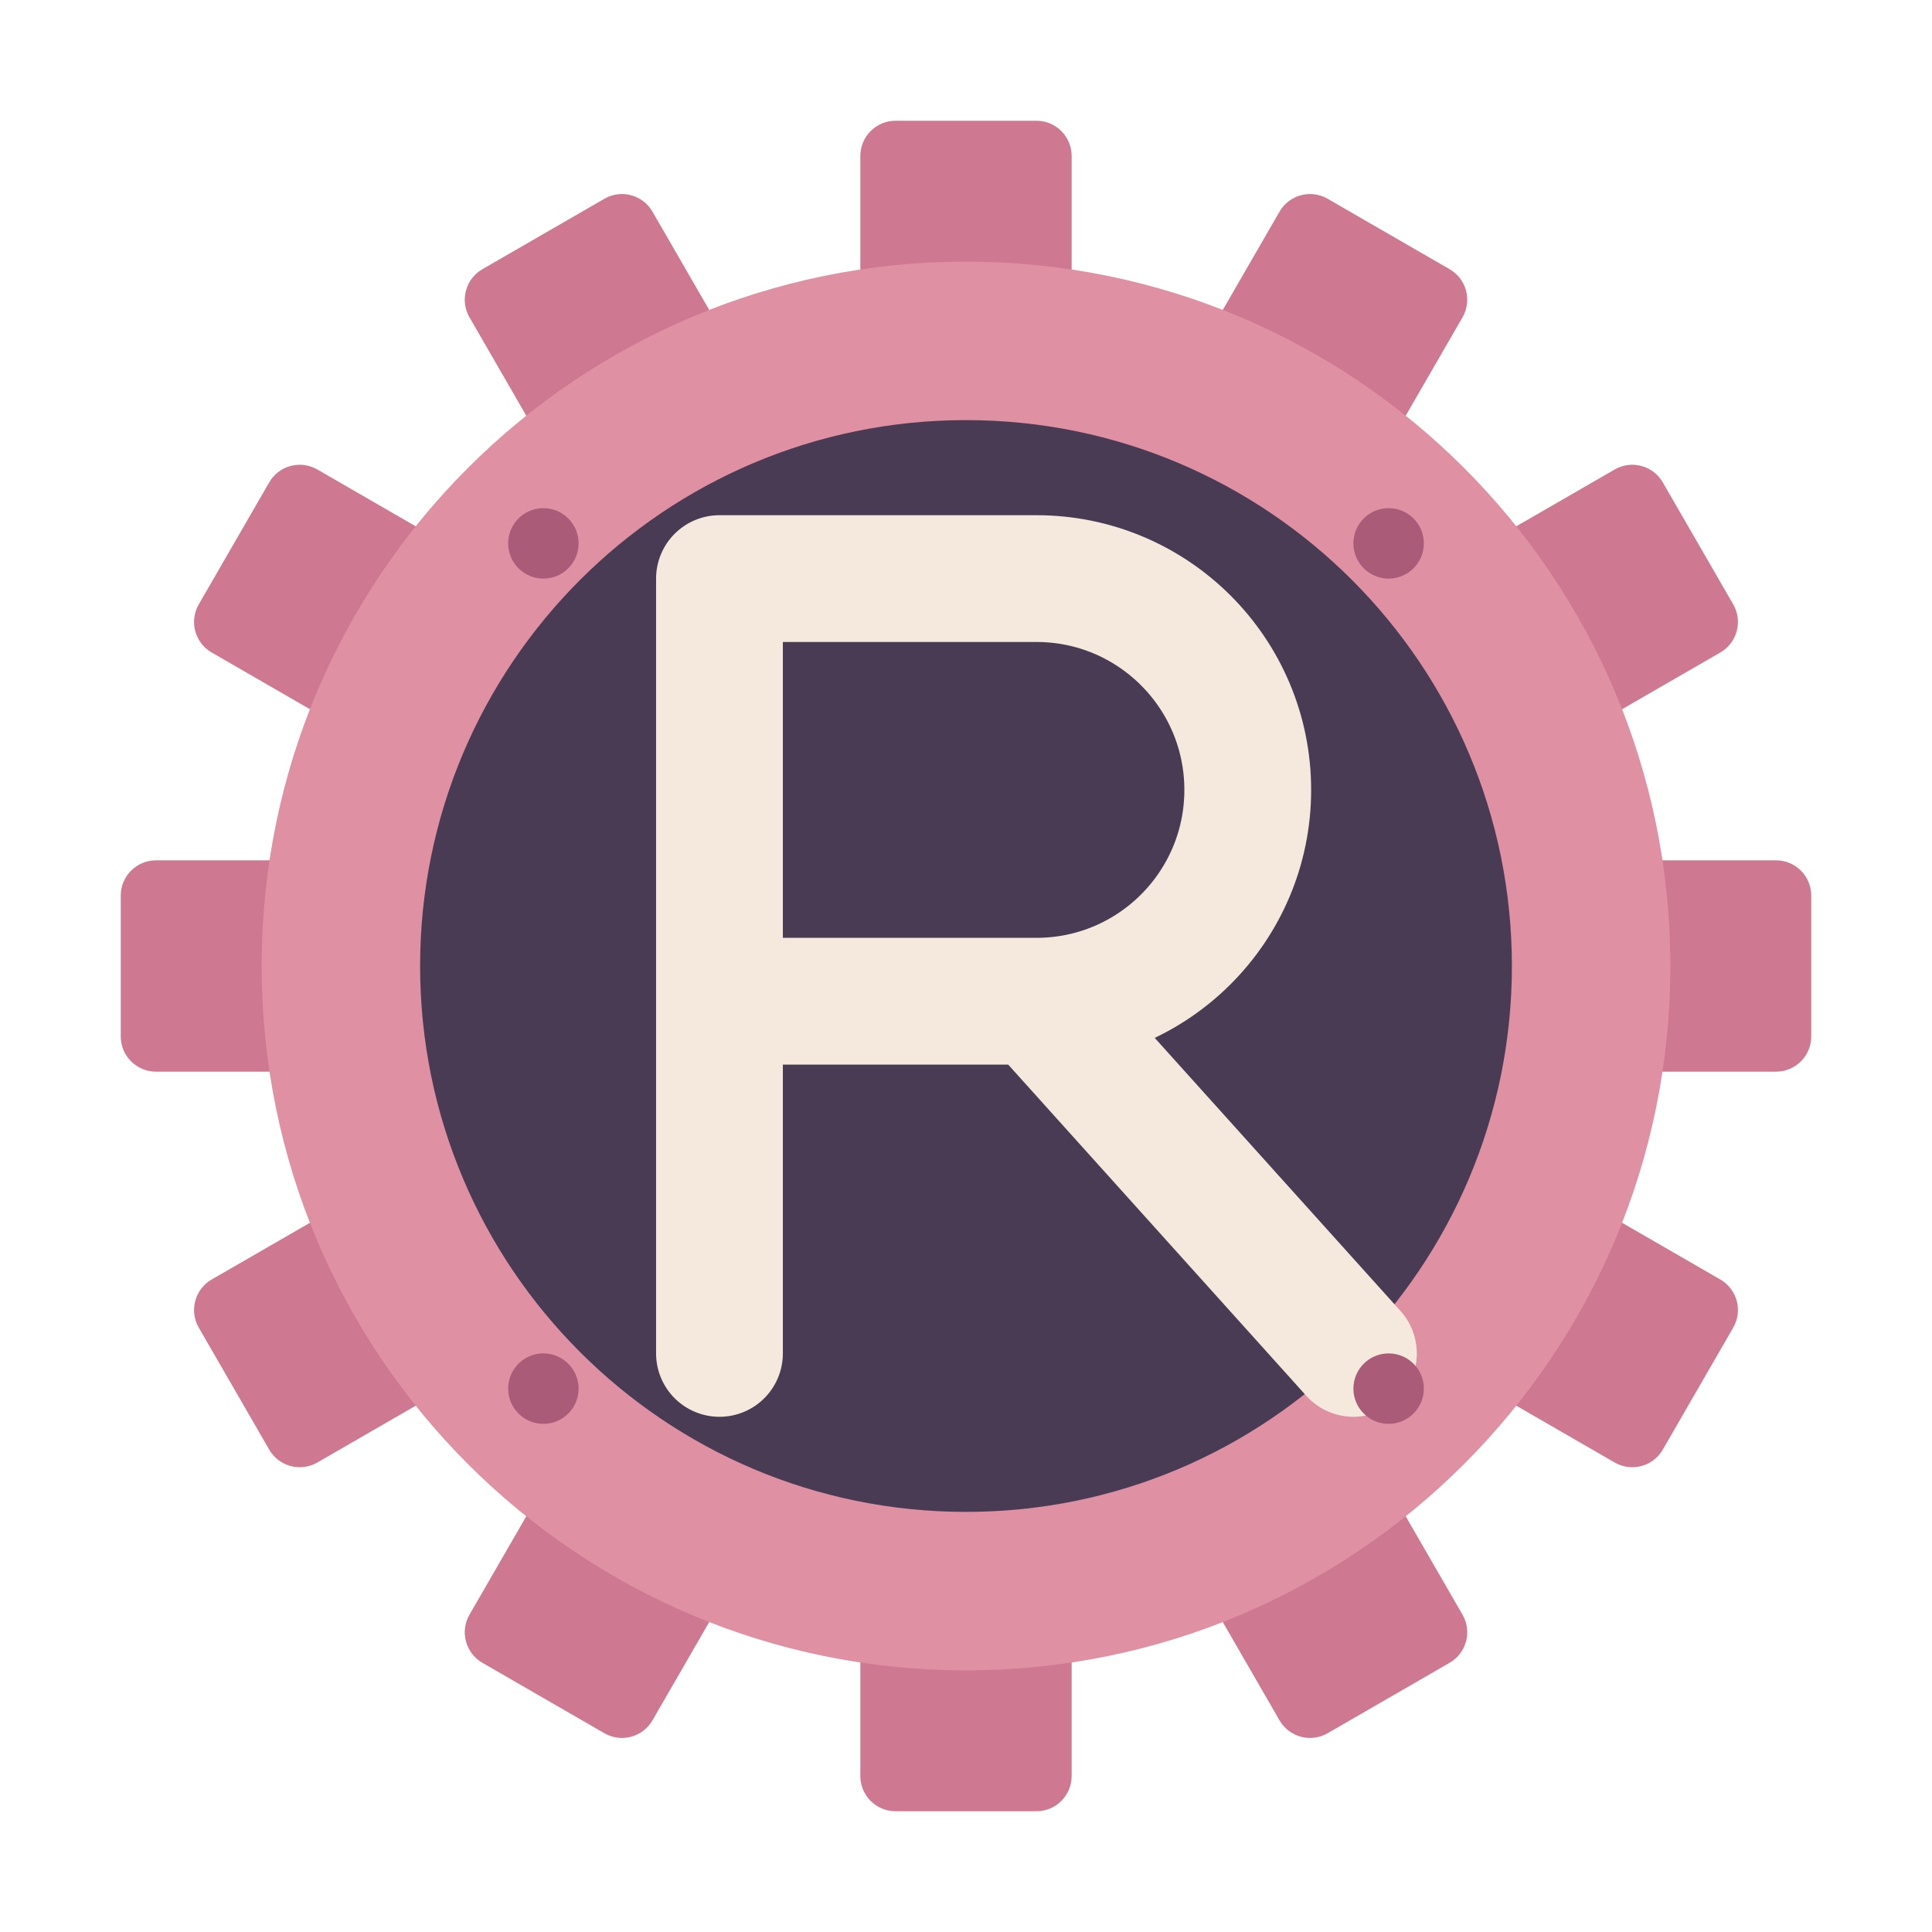
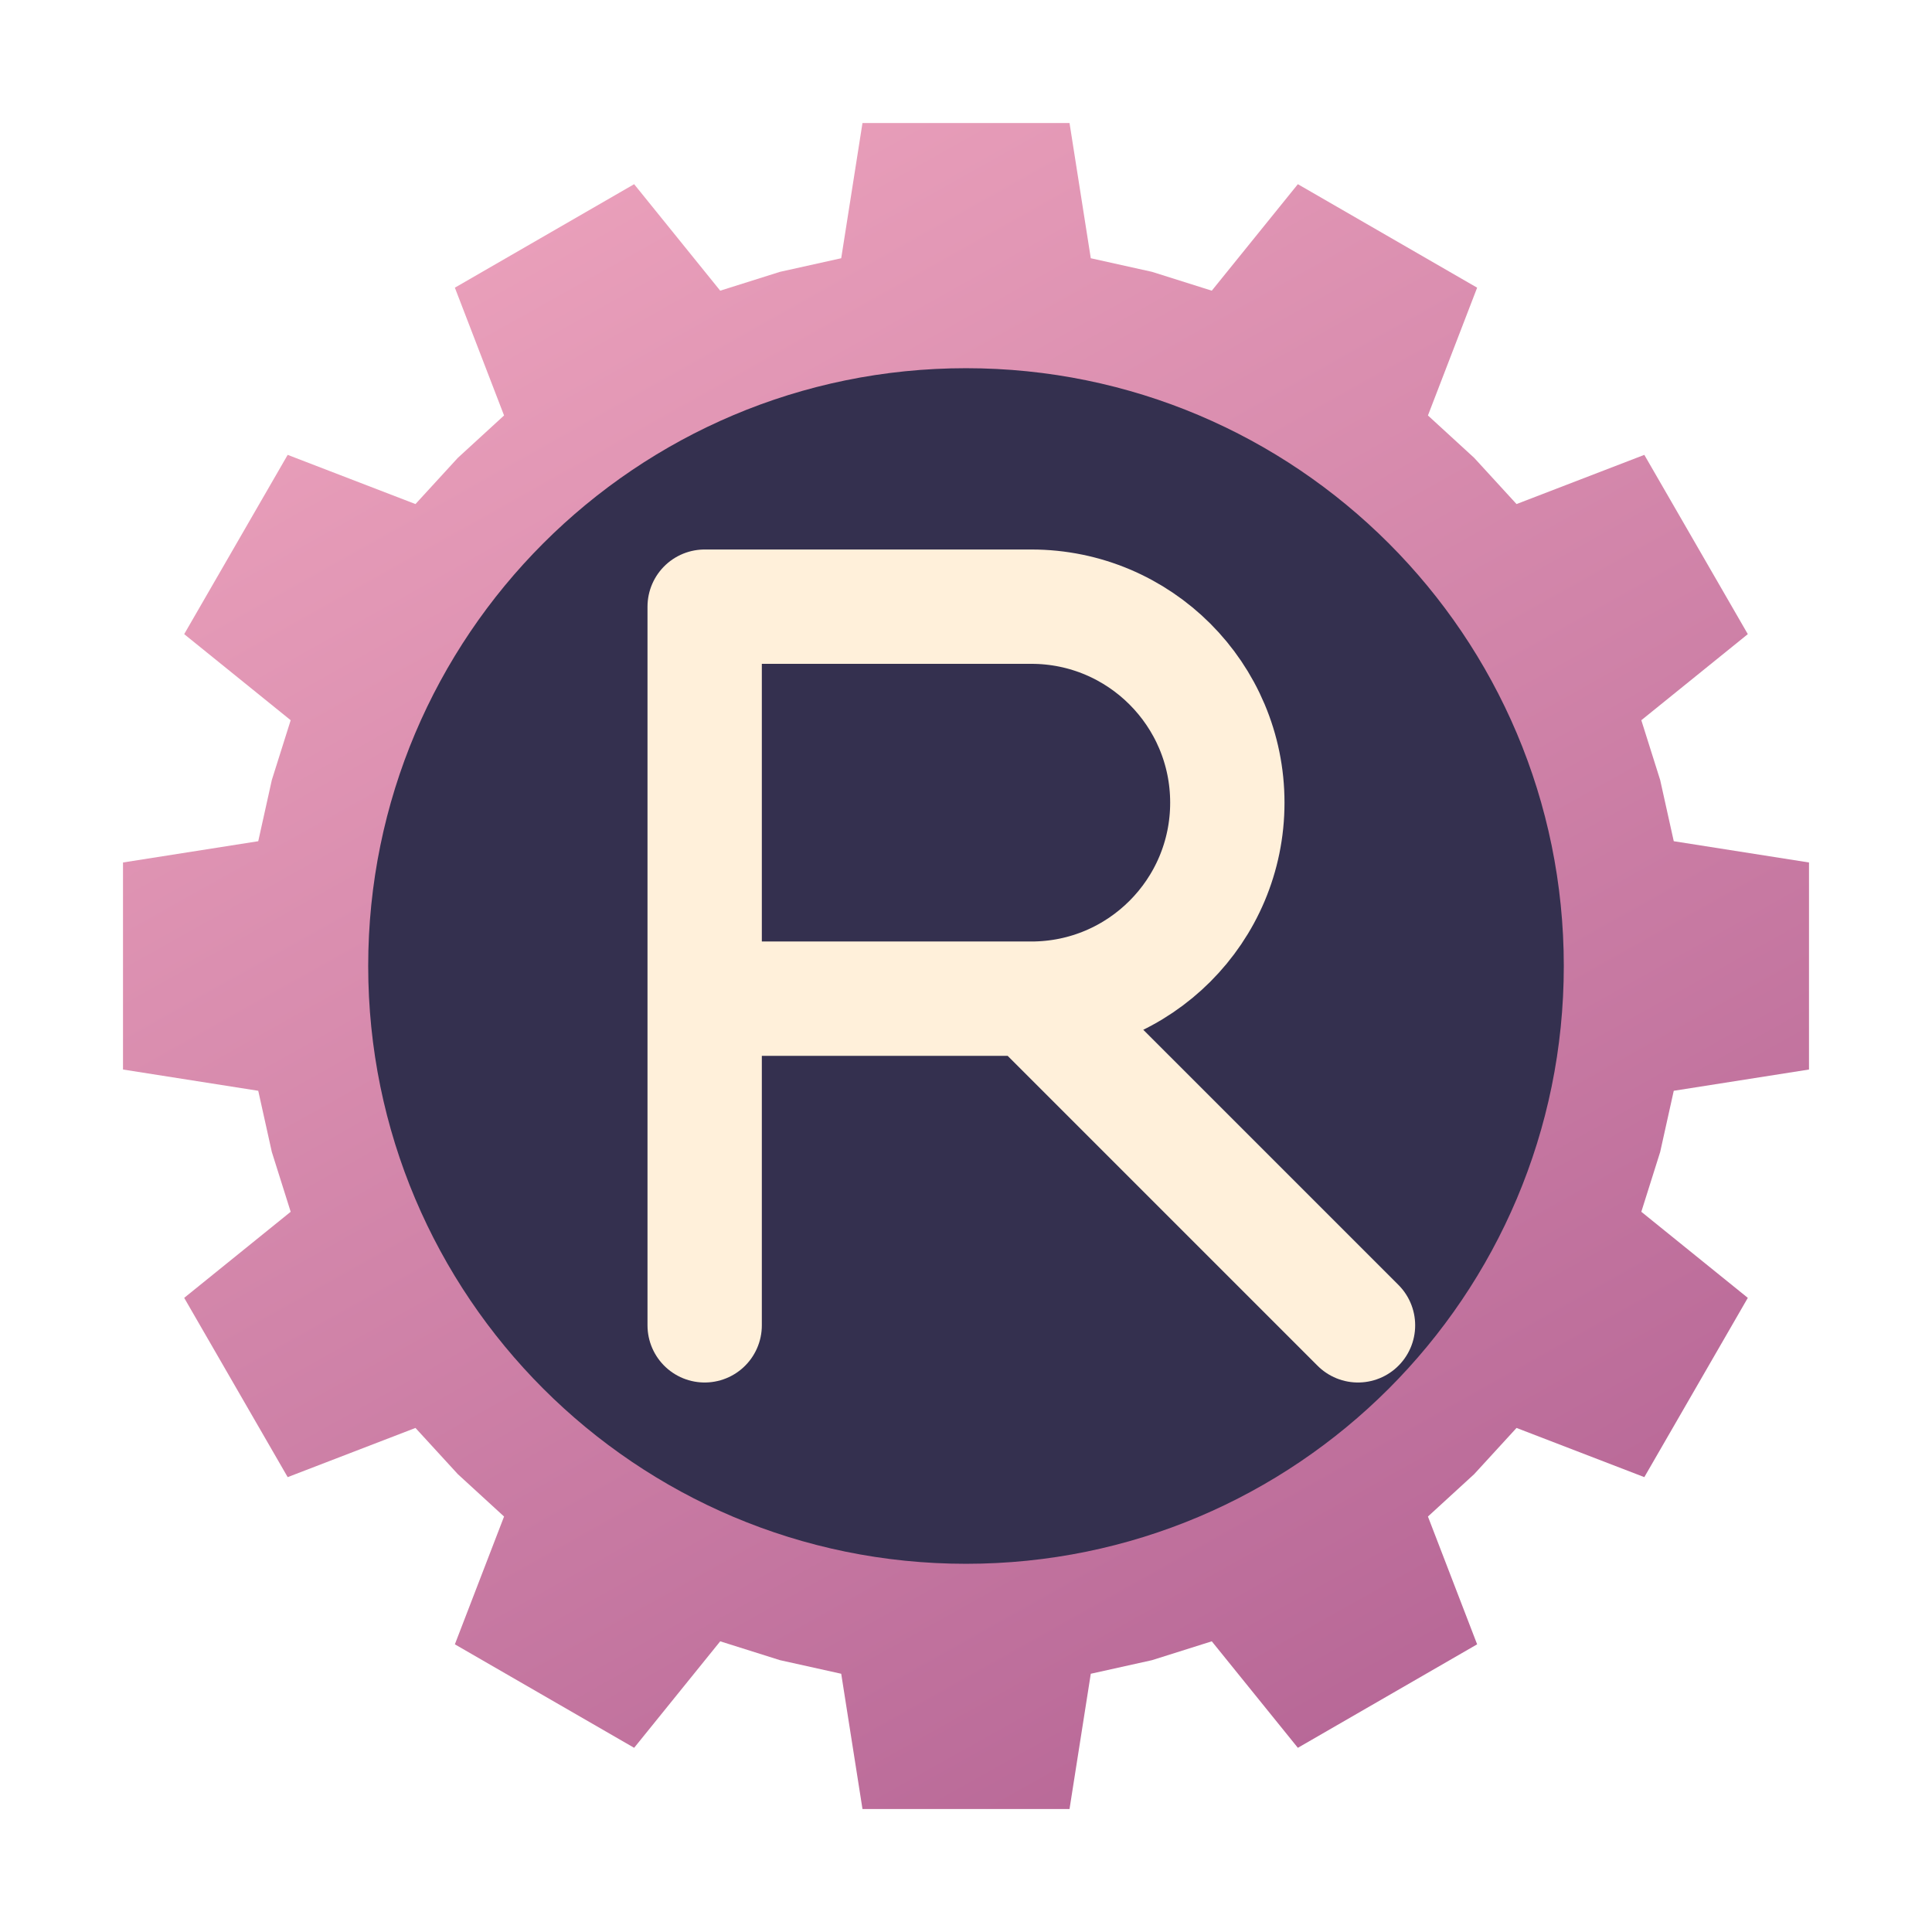
<svg xmlns="http://www.w3.org/2000/svg" width="64" height="64" viewBox="0 0 64 64">
-   <g id="frameless-artwork" transform="translate(-5.333333 -5.333333) scale(1.166667)">
+   <g id="frameless-artwork" transform="translate(-2.628019 -2.628019) scale(1.082126)">
    <defs>
      <linearGradient id="enamel" x1="0" y1="0" x2=".6" y2="1">
-         <stop stop-color="#f5c3ca" />
+         <stop stop-color="#f4c8d7" />
        <stop offset=".4" stop-color="#e88bb6" />
-         <stop offset="1" stop-color="#a4688f" />
+         <stop offset="1" stop-color="#b94e87" />
      </linearGradient>
      <linearGradient id="ink" x1="0" y1="0" x2="1" y2="1">
-         <stop stop-color="#f3b6c0" />
+         <stop stop-color="#f4c8d7" />
        <stop offset=".6" stop-color="#e56ea1" />
-         <stop offset="1" stop-color="#a25682" />
+         <stop offset="1" stop-color="#b39bd9" />
      </linearGradient>
      <linearGradient id="gem" x1="0" y1="0" x2="1" y2="1">
-         <stop stop-color="#ceb7cc" />
+         <stop stop-color="#d9c3f2" />
        <stop offset=".5" stop-color="#9272ba" />
-         <stop offset="1" stop-color="#6e5991" />
+         <stop offset="1" stop-color="#71385f" />
      </linearGradient>
    </defs>
    <g stroke-linecap="round" stroke-linejoin="round" />
    <defs>
-       <linearGradient id="gold-clean" x1="0" y1="0" x2=".2" y2="1">
-         <stop stop-color="#ffdc87" />
-         <stop offset="1" stop-color="#efb65e" />
+       <linearGradient id="s-paper" gradientUnits="userSpaceOnUse" x1="15" y1="8" x2="43" y2="58">
+         <stop stop-color="#fff0da" />
+         <stop offset="1" stop-color="#d7cbd3" />
      </linearGradient>
-       <linearGradient id="blue-clean" x1="0" y1="0" x2=".2" y2="1">
-         <stop stop-color="#92b5ef" />
-         <stop offset="1" stop-color="#6386d6" />
+       <linearGradient id="s-jade" gradientUnits="userSpaceOnUse" x1="15" y1="8" x2="43" y2="58">
+         <stop stop-color="#88cdb9" />
+         <stop offset="1" stop-color="#44878c" />
      </linearGradient>
-       <linearGradient id="mint-clean" x1="0" y1="0" x2=".2" y2="1">
-         <stop stop-color="#91ddc7" />
-         <stop offset="1" stop-color="#51bfa6" />
+       <linearGradient id="s-blue" gradientUnits="userSpaceOnUse" x1="15" y1="8" x2="43" y2="58">
+         <stop stop-color="#9ab8d8" />
+         <stop offset="1" stop-color="#5d74a5" />
      </linearGradient>
-       <linearGradient id="pink-clean" x1="0" y1="0" x2=".2" y2="1">
-         <stop stop-color="#f3a7c5" />
-         <stop offset="1" stop-color="#df7eaa" />
+       <linearGradient id="s-violet" gradientUnits="userSpaceOnUse" x1="15" y1="8" x2="43" y2="58">
+         <stop stop-color="#b3a1d9" />
+         <stop offset="1" stop-color="#8274a9" />
      </linearGradient>
-       <linearGradient id="ivory-clean" x1="0" y1="0" x2=".2" y2="1">
-         <stop stop-color="#faf3e6" />
-         <stop offset="1" stop-color="#eee5d8" />
+       <linearGradient id="s-rose" gradientUnits="userSpaceOnUse" x1="15" y1="8" x2="43" y2="58">
+         <stop stop-color="#eca2bc" />
+         <stop offset="1" stop-color="#b66696" />
      </linearGradient>
-       <linearGradient id="silver-clean" x1="0" y1="0" x2=".2" y2="1">
-         <stop stop-color="#d7dfe9" />
-         <stop offset="1" stop-color="#a6b7cb" />
+       <linearGradient id="s-copper" gradientUnits="userSpaceOnUse" x1="15" y1="8" x2="43" y2="58">
+         <stop stop-color="#f0c582" />
+         <stop offset="1" stop-color="#d59965" />
      </linearGradient>
-       <linearGradient id="violet-clean" x1="0" y1="0" x2=".2" y2="1">
-         <stop stop-color="#c8b6e7" />
-         <stop offset="1" stop-color="#ac94cf" />
+       <linearGradient id="s-steel" gradientUnits="userSpaceOnUse" x1="15" y1="8" x2="43" y2="58">
+         <stop stop-color="#cbd9d9" />
+         <stop offset="1" stop-color="#8298b0" />
      </linearGradient>
-       <radialGradient id="glass" cx=".35" cy=".27" r=".8">
-         <stop stop-color="#b0a5df" />
-         <stop offset=".4" stop-color="#5b70b5" />
-         <stop offset=".75" stop-color="#35446d" />
-         <stop offset="1" stop-color="#172b41" />
-       </radialGradient>
+       <linearGradient id="s-coral" gradientUnits="userSpaceOnUse" x1="15" y1="8" x2="43" y2="58">
+         <stop stop-color="#ef9b83" />
+         <stop offset="1" stop-color="#cc697c" />
+       </linearGradient>
+       <linearGradient id="screen-glass" gradientUnits="userSpaceOnUse" x1="32" y1="10" x2="32" y2="45">
+         <stop stop-color="#42516c" />
+         <stop offset="1" stop-color="#29283e" />
+       </linearGradient>
+       <linearGradient id="rubber-handle" gradientUnits="userSpaceOnUse" x1="32" y1="8" x2="32" y2="24">
+         <stop stop-color="#ee9c91" />
+         <stop offset=".45" stop-color="#e87f8d" />
+         <stop offset="1" stop-color="#b85c7b" />
+       </linearGradient>
    </defs>
    <g data-material="authored" stroke-linecap="round" stroke-linejoin="round">
-       <g transform="rotate(0 32 32)">
-         <rect x="29" y="8" width="6" height="8" rx="1" fill="#cf7891" />
-       </g>
-       <g transform="rotate(30 32 32)">
-         <rect x="29" y="8" width="6" height="8" rx="1" fill="#cf7891" />
-       </g>
-       <g transform="rotate(60 32 32)">
-         <rect x="29" y="8" width="6" height="8" rx="1" fill="#cf7891" />
-       </g>
-       <g transform="rotate(90 32 32)">
-         <rect x="29" y="8" width="6" height="8" rx="1" fill="#cf7891" />
-       </g>
-       <g transform="rotate(120 32 32)">
-         <rect x="29" y="8" width="6" height="8" rx="1" fill="#cf7891" />
-       </g>
-       <g transform="rotate(150 32 32)">
-         <rect x="29" y="8" width="6" height="8" rx="1" fill="#cf7891" />
-       </g>
-       <g transform="rotate(180 32 32)">
-         <rect x="29" y="8" width="6" height="8" rx="1" fill="#cf7891" />
-       </g>
-       <g transform="rotate(210 32 32)">
-         <rect x="29" y="8" width="6" height="8" rx="1" fill="#cf7891" />
-       </g>
-       <g transform="rotate(240 32 32)">
-         <rect x="29" y="8" width="6" height="8" rx="1" fill="#cf7891" />
-       </g>
-       <g transform="rotate(270 32 32)">
-         <rect x="29" y="8" width="6" height="8" rx="1" fill="#cf7891" />
-       </g>
-       <g transform="rotate(300 32 32)">
-         <rect x="29" y="8" width="6" height="8" rx="1" fill="#cf7891" />
-       </g>
-       <g transform="rotate(330 32 32)">
-         <rect x="29" y="8" width="6" height="8" rx="1" fill="#cf7891" />
-       </g>
-       <circle cx="32" cy="32" r="20" fill="#df90a2" />
-       <circle cx="32" cy="32" r="15.5" fill="#493b54" />
-       <path d="M25 43V21h9a6 6 0 0 1 0 12h-9m9 0 9 10" fill="none" stroke="#f4e9dc" stroke-width="3.6" />
-       <circle cx="20" cy="20" r="1" fill="#a95b77" />
-       <circle cx="44" cy="20" r="1" fill="#a95b77" />
-       <circle cx="20" cy="44" r="1" fill="#a95b77" />
-       <circle cx="44" cy="44" r="1" fill="#a95b77" />
+       <path d="M53.250 26.306 53.666 28.180 57.806 28.831 57.806 35.169 53.666 35.820 53.250 37.694 53.250 37.694 52.673 39.524 55.933 42.159 52.765 47.647 48.853 46.141 47.556 47.556 47.556 47.556 46.141 48.853 47.647 52.765 42.159 55.933 39.524 52.673 37.694 53.250 37.694 53.250 35.820 53.666 35.169 57.806 28.831 57.806 28.180 53.666 26.306 53.250 26.306 53.250 24.476 52.673 21.841 55.933 16.353 52.765 17.859 48.853 16.444 47.556 16.444 47.556 15.147 46.141 11.235 47.647 8.067 42.159 11.327 39.524 10.750 37.694 10.750 37.694 10.334 35.820 6.194 35.169 6.194 28.831 10.334 28.180 10.750 26.306 10.750 26.306 11.327 24.476 8.067 21.841 11.235 16.353 15.147 17.859 16.444 16.444 16.444 16.444 17.859 15.147 16.353 11.235 21.841 8.067 24.476 11.327 26.306 10.750 26.306 10.750 28.180 10.334 28.831 6.194 35.169 6.194 35.820 10.334 37.694 10.750 37.694 10.750 39.524 11.327 42.159 8.067 47.647 11.235 46.141 15.147 47.556 16.444 47.556 16.444 48.853 17.859 52.765 16.353 55.933 21.841 52.673 24.476 53.250 26.306Z" fill="url(#s-rose)" />
+       <circle cx="32" cy="32" r="18.3" fill="#34304f" />
+       <path d="M24 43V21H34A6 6 0 0 1 34 33H24M34 33 44 43" fill="none" stroke="#fff0da" stroke-width="3.5" />
    </g>
  </g>
</svg>
